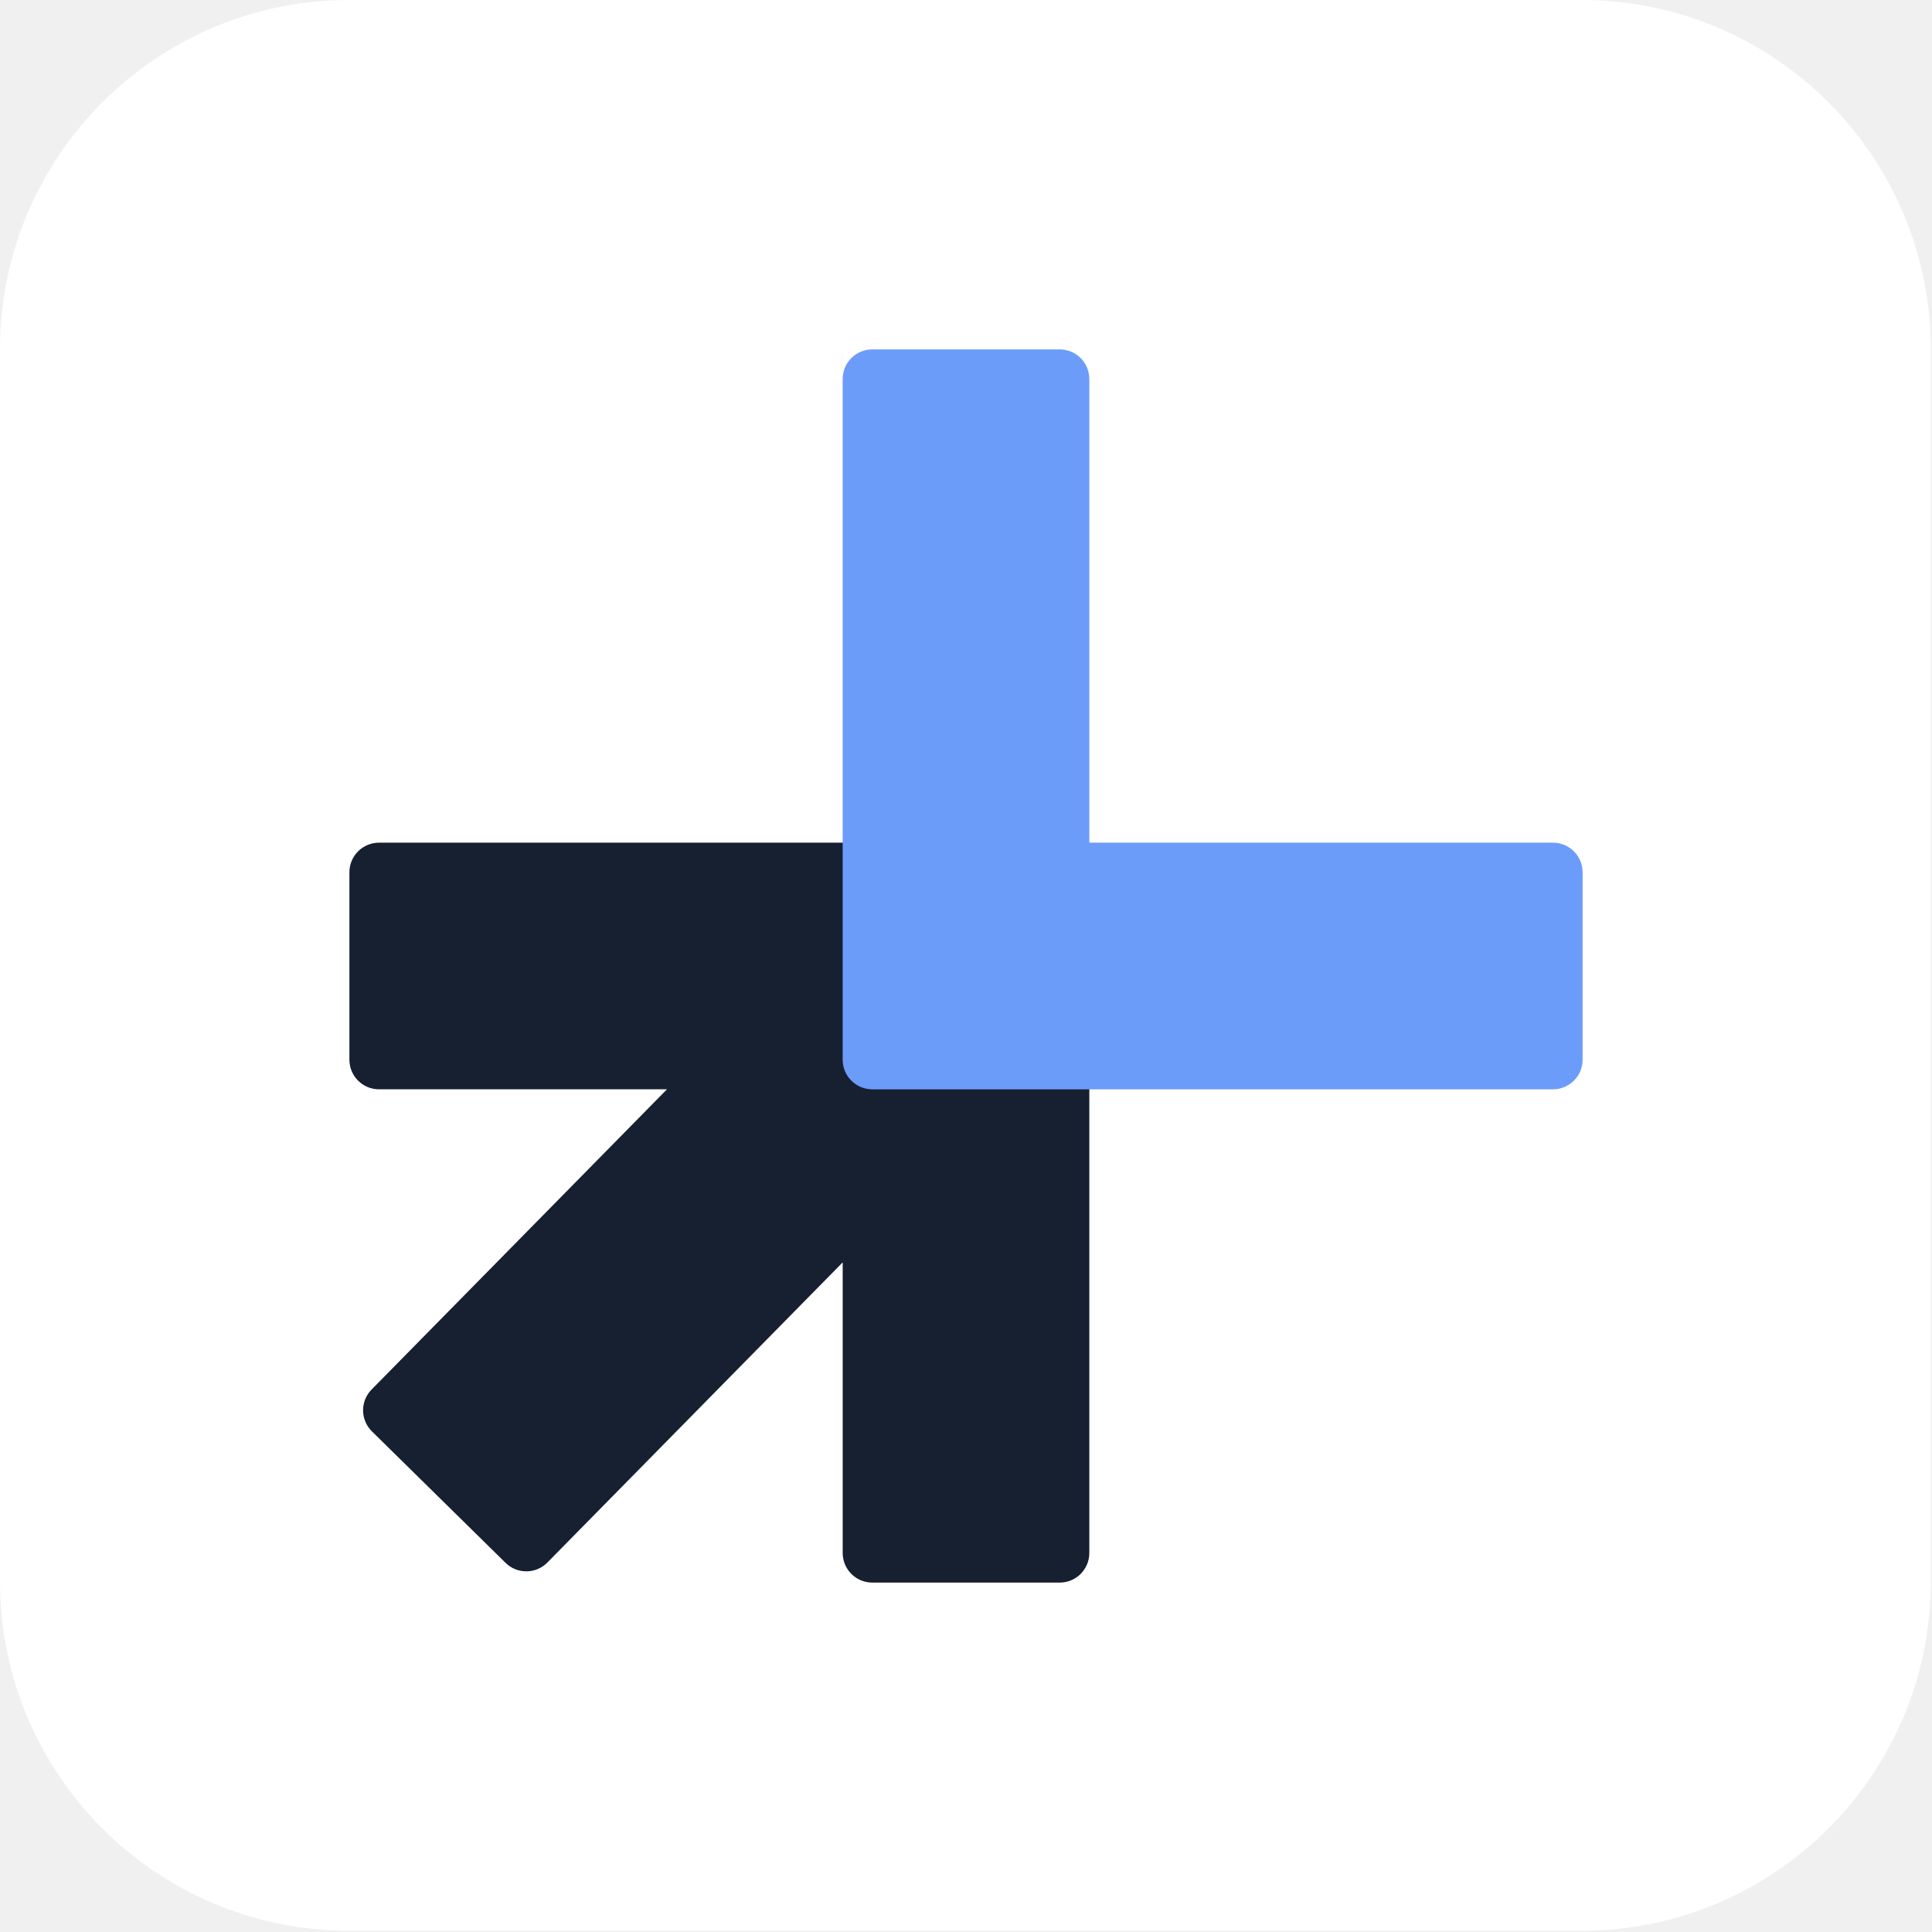
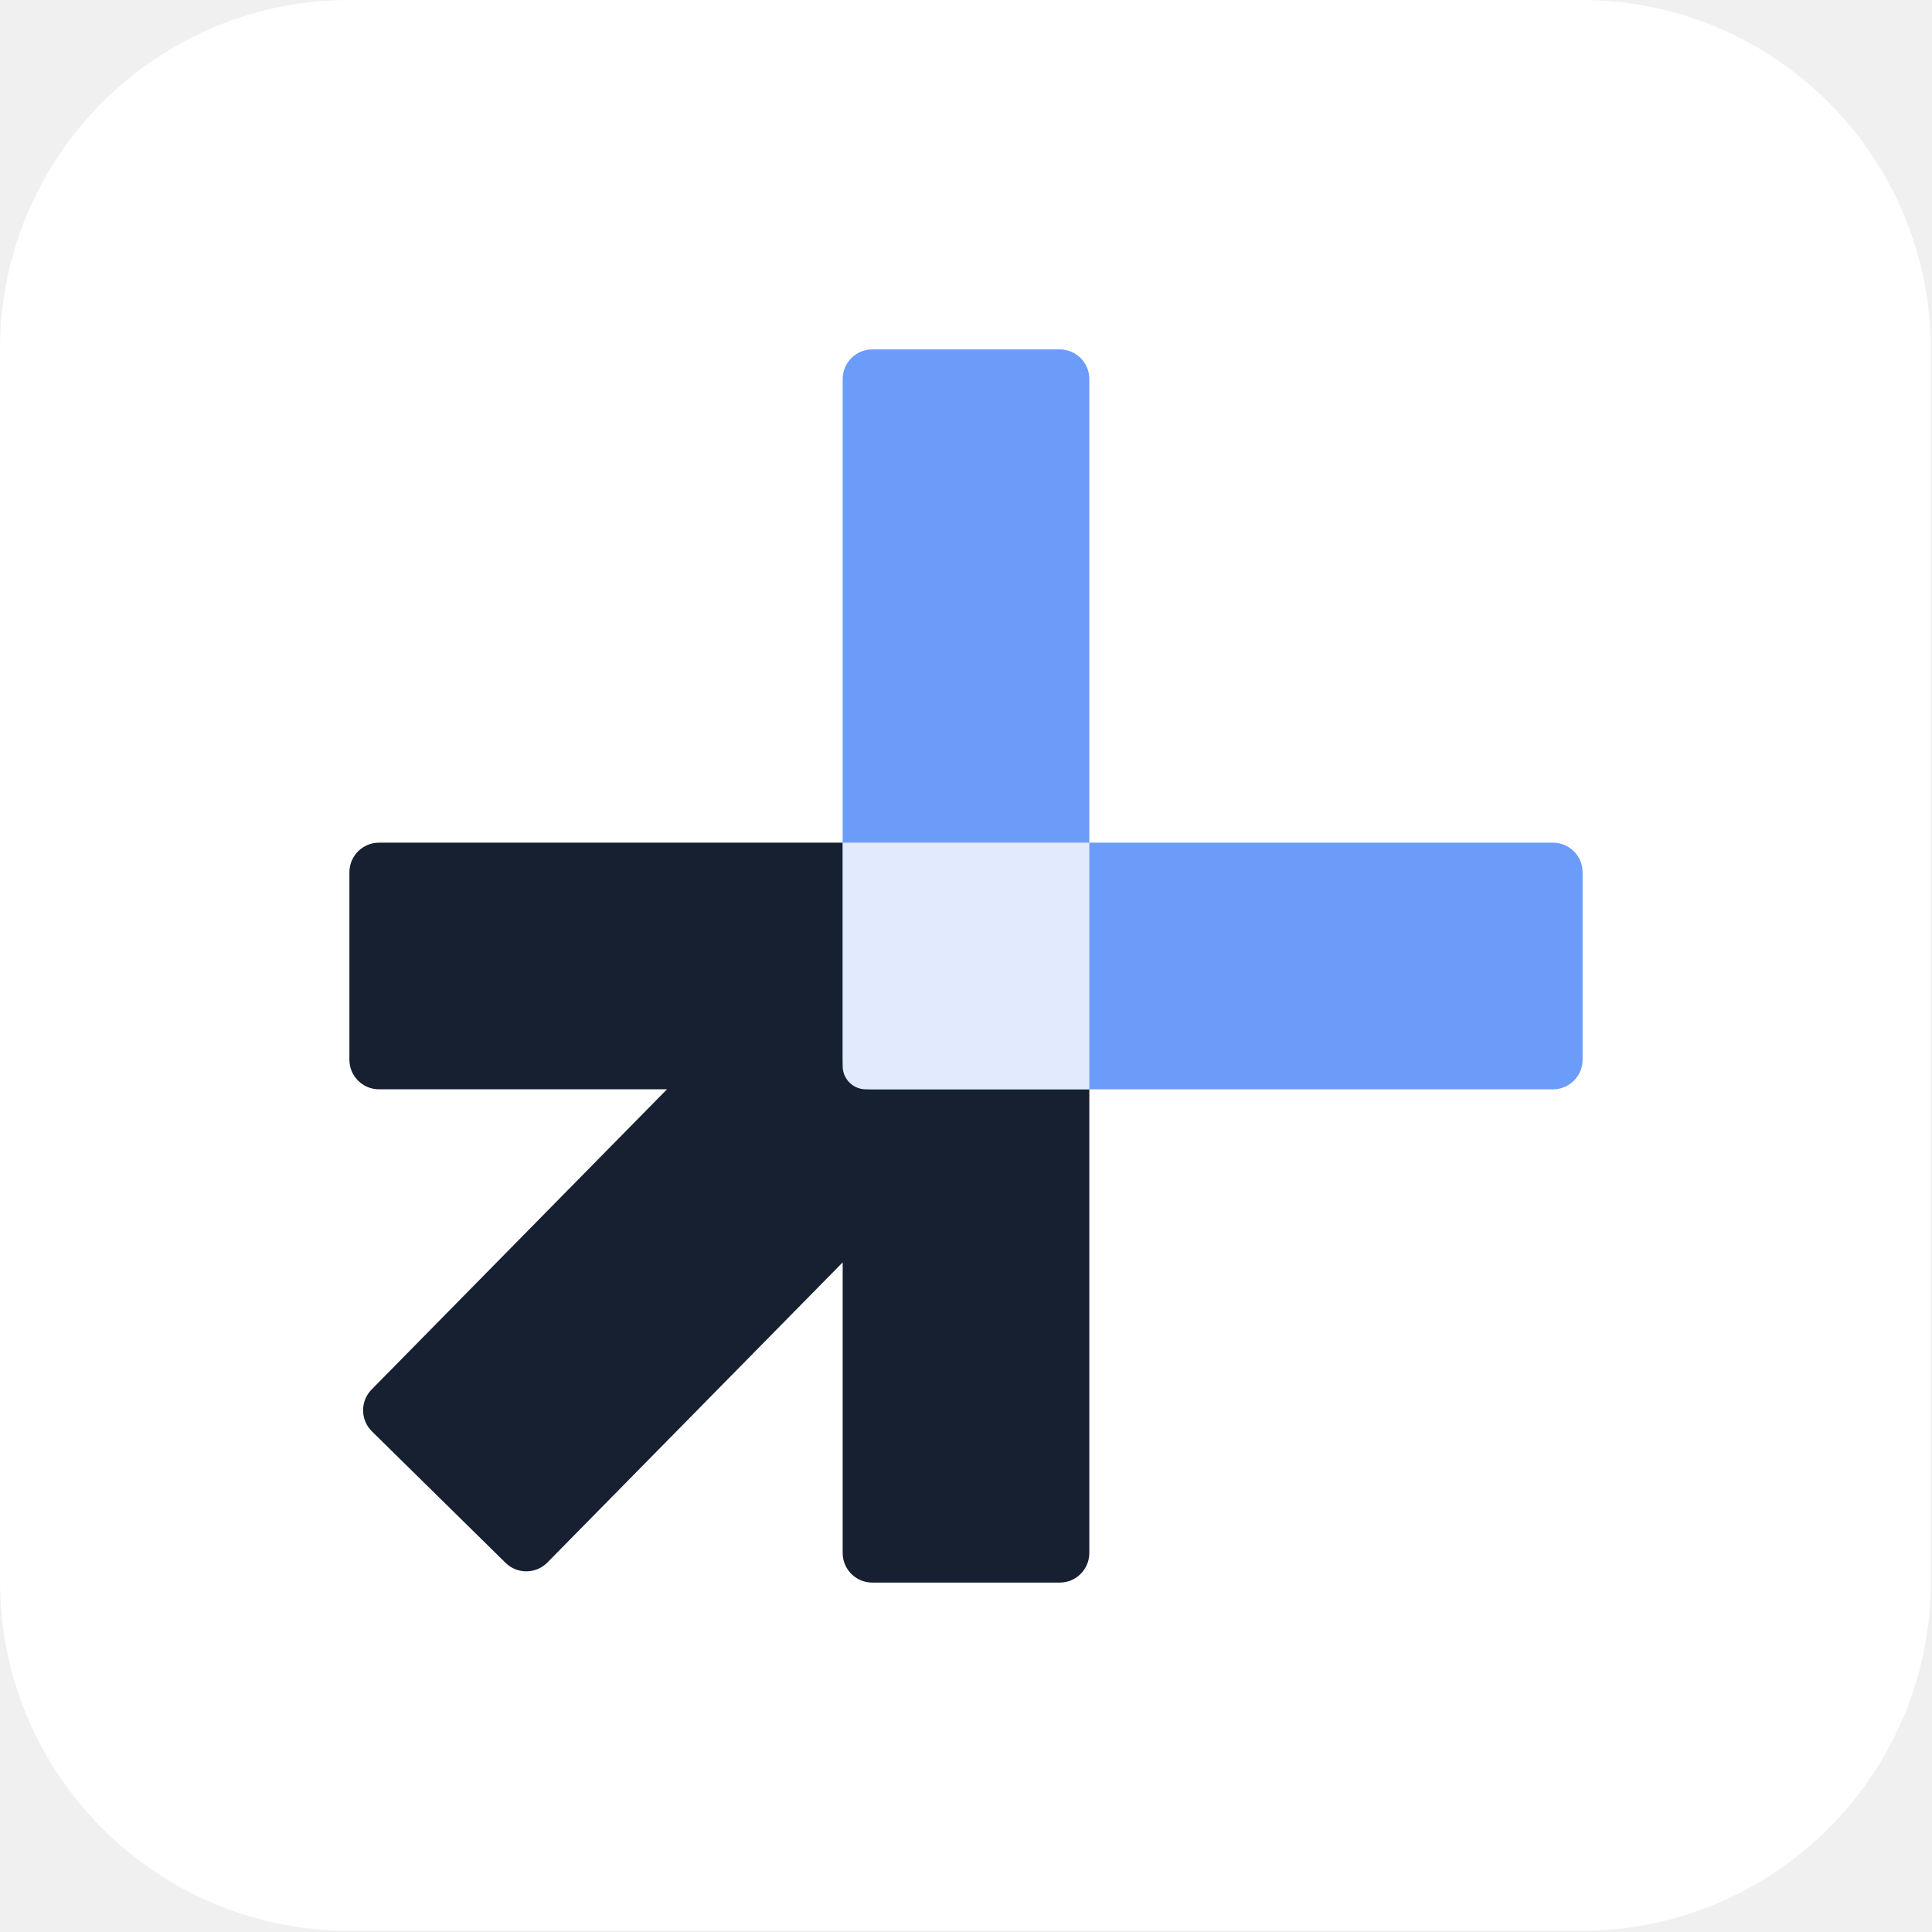
<svg xmlns="http://www.w3.org/2000/svg" width="188" height="188" viewBox="0 0 188 188" fill="none">
  <rect width="187.882" height="187.882" rx="34" fill="white" />
  <path fill-rule="evenodd" clip-rule="evenodd" d="M106 151.119C106 152.71 104.711 153.999 103.12 153.999H84.88C83.29 153.999 82 152.71 82 151.119L82 122.842L53.266 152.045C52.151 153.179 50.327 153.194 49.194 152.078L36.192 139.286C35.058 138.17 35.043 136.347 36.159 135.213L64.902 105.999H36.88C35.289 105.999 34 104.71 34 103.119V84.879C34 83.289 35.289 81.999 36.88 81.999H82H82H106V105.999L106 105.999V151.119Z" fill="#172031" />
  <path d="M81.999 103.12C81.999 104.71 83.289 106 84.879 106H151.12C152.71 106 154 104.71 154 103.12V84.88C154 83.289 152.71 82 151.12 82L106 82L106 36.88C106 35.289 104.71 34 103.12 34L84.879 34C83.289 34 81.999 35.289 81.999 36.88L81.999 103.12Z" fill="#6C9CFA" />
+   <path d="M82 82H106V106H84.255C83.009 106 82 104.991 82 103.745V82Z" fill="#E2EBFE" />
</svg>
